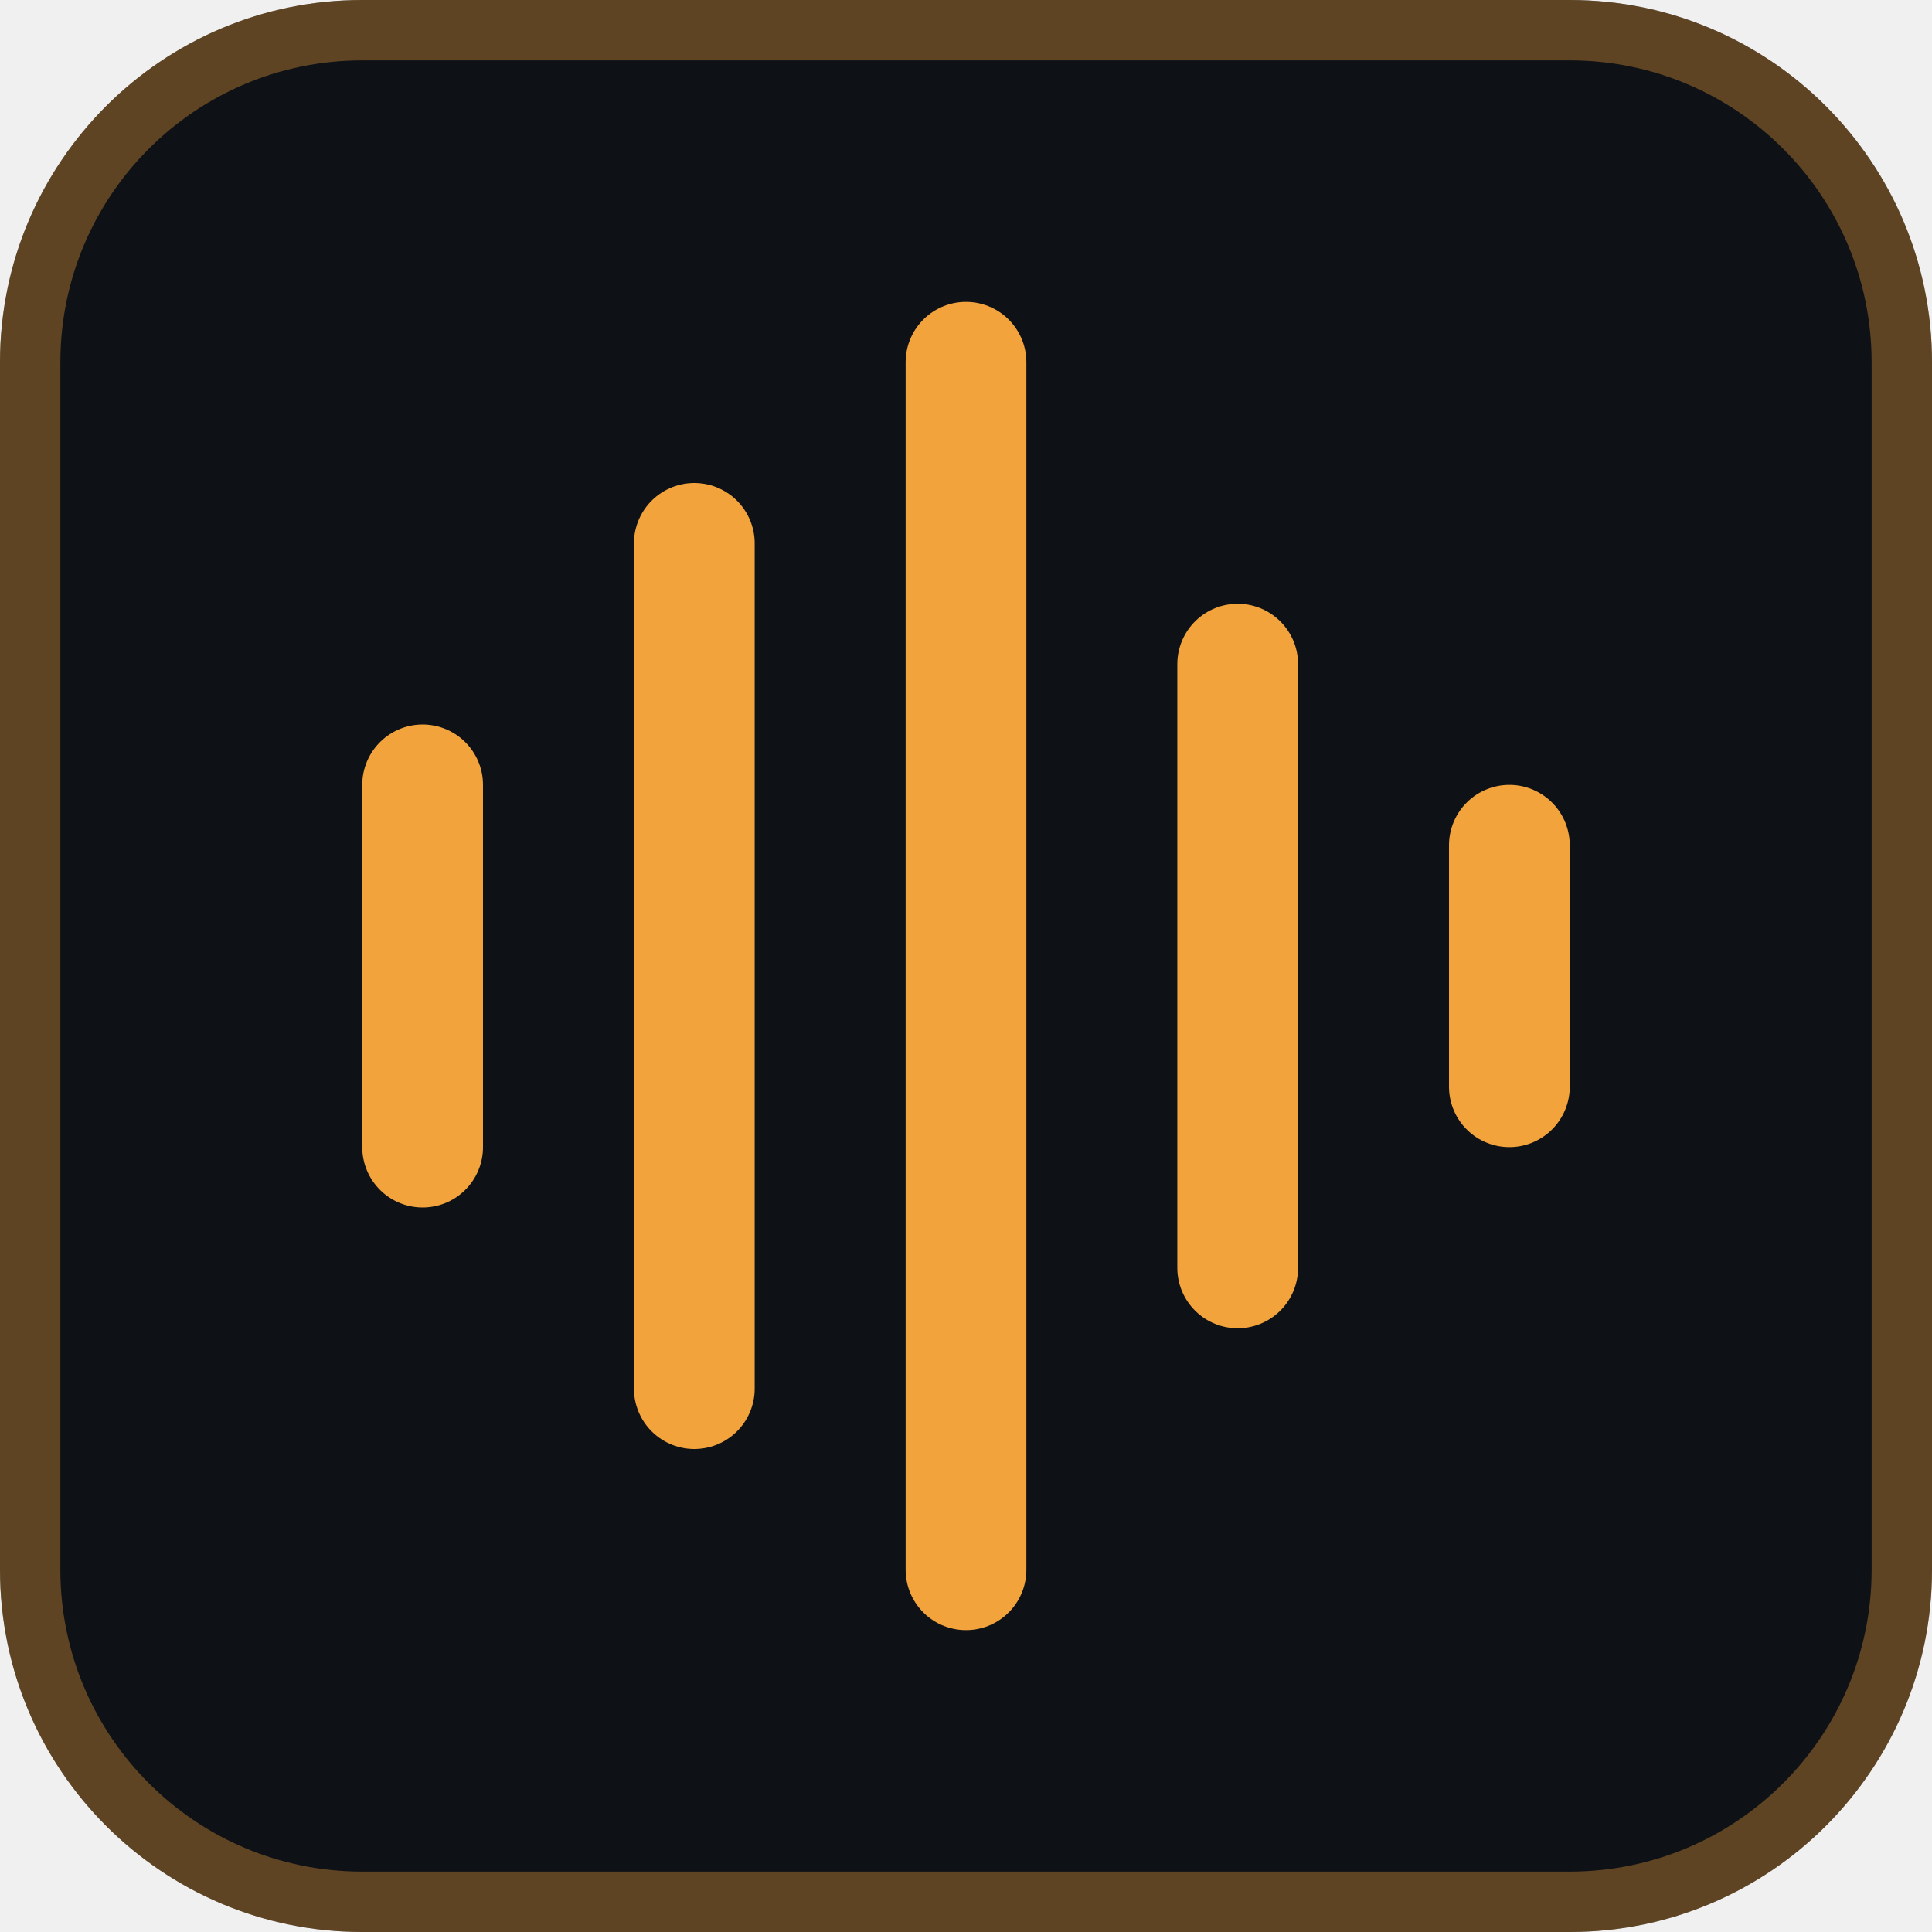
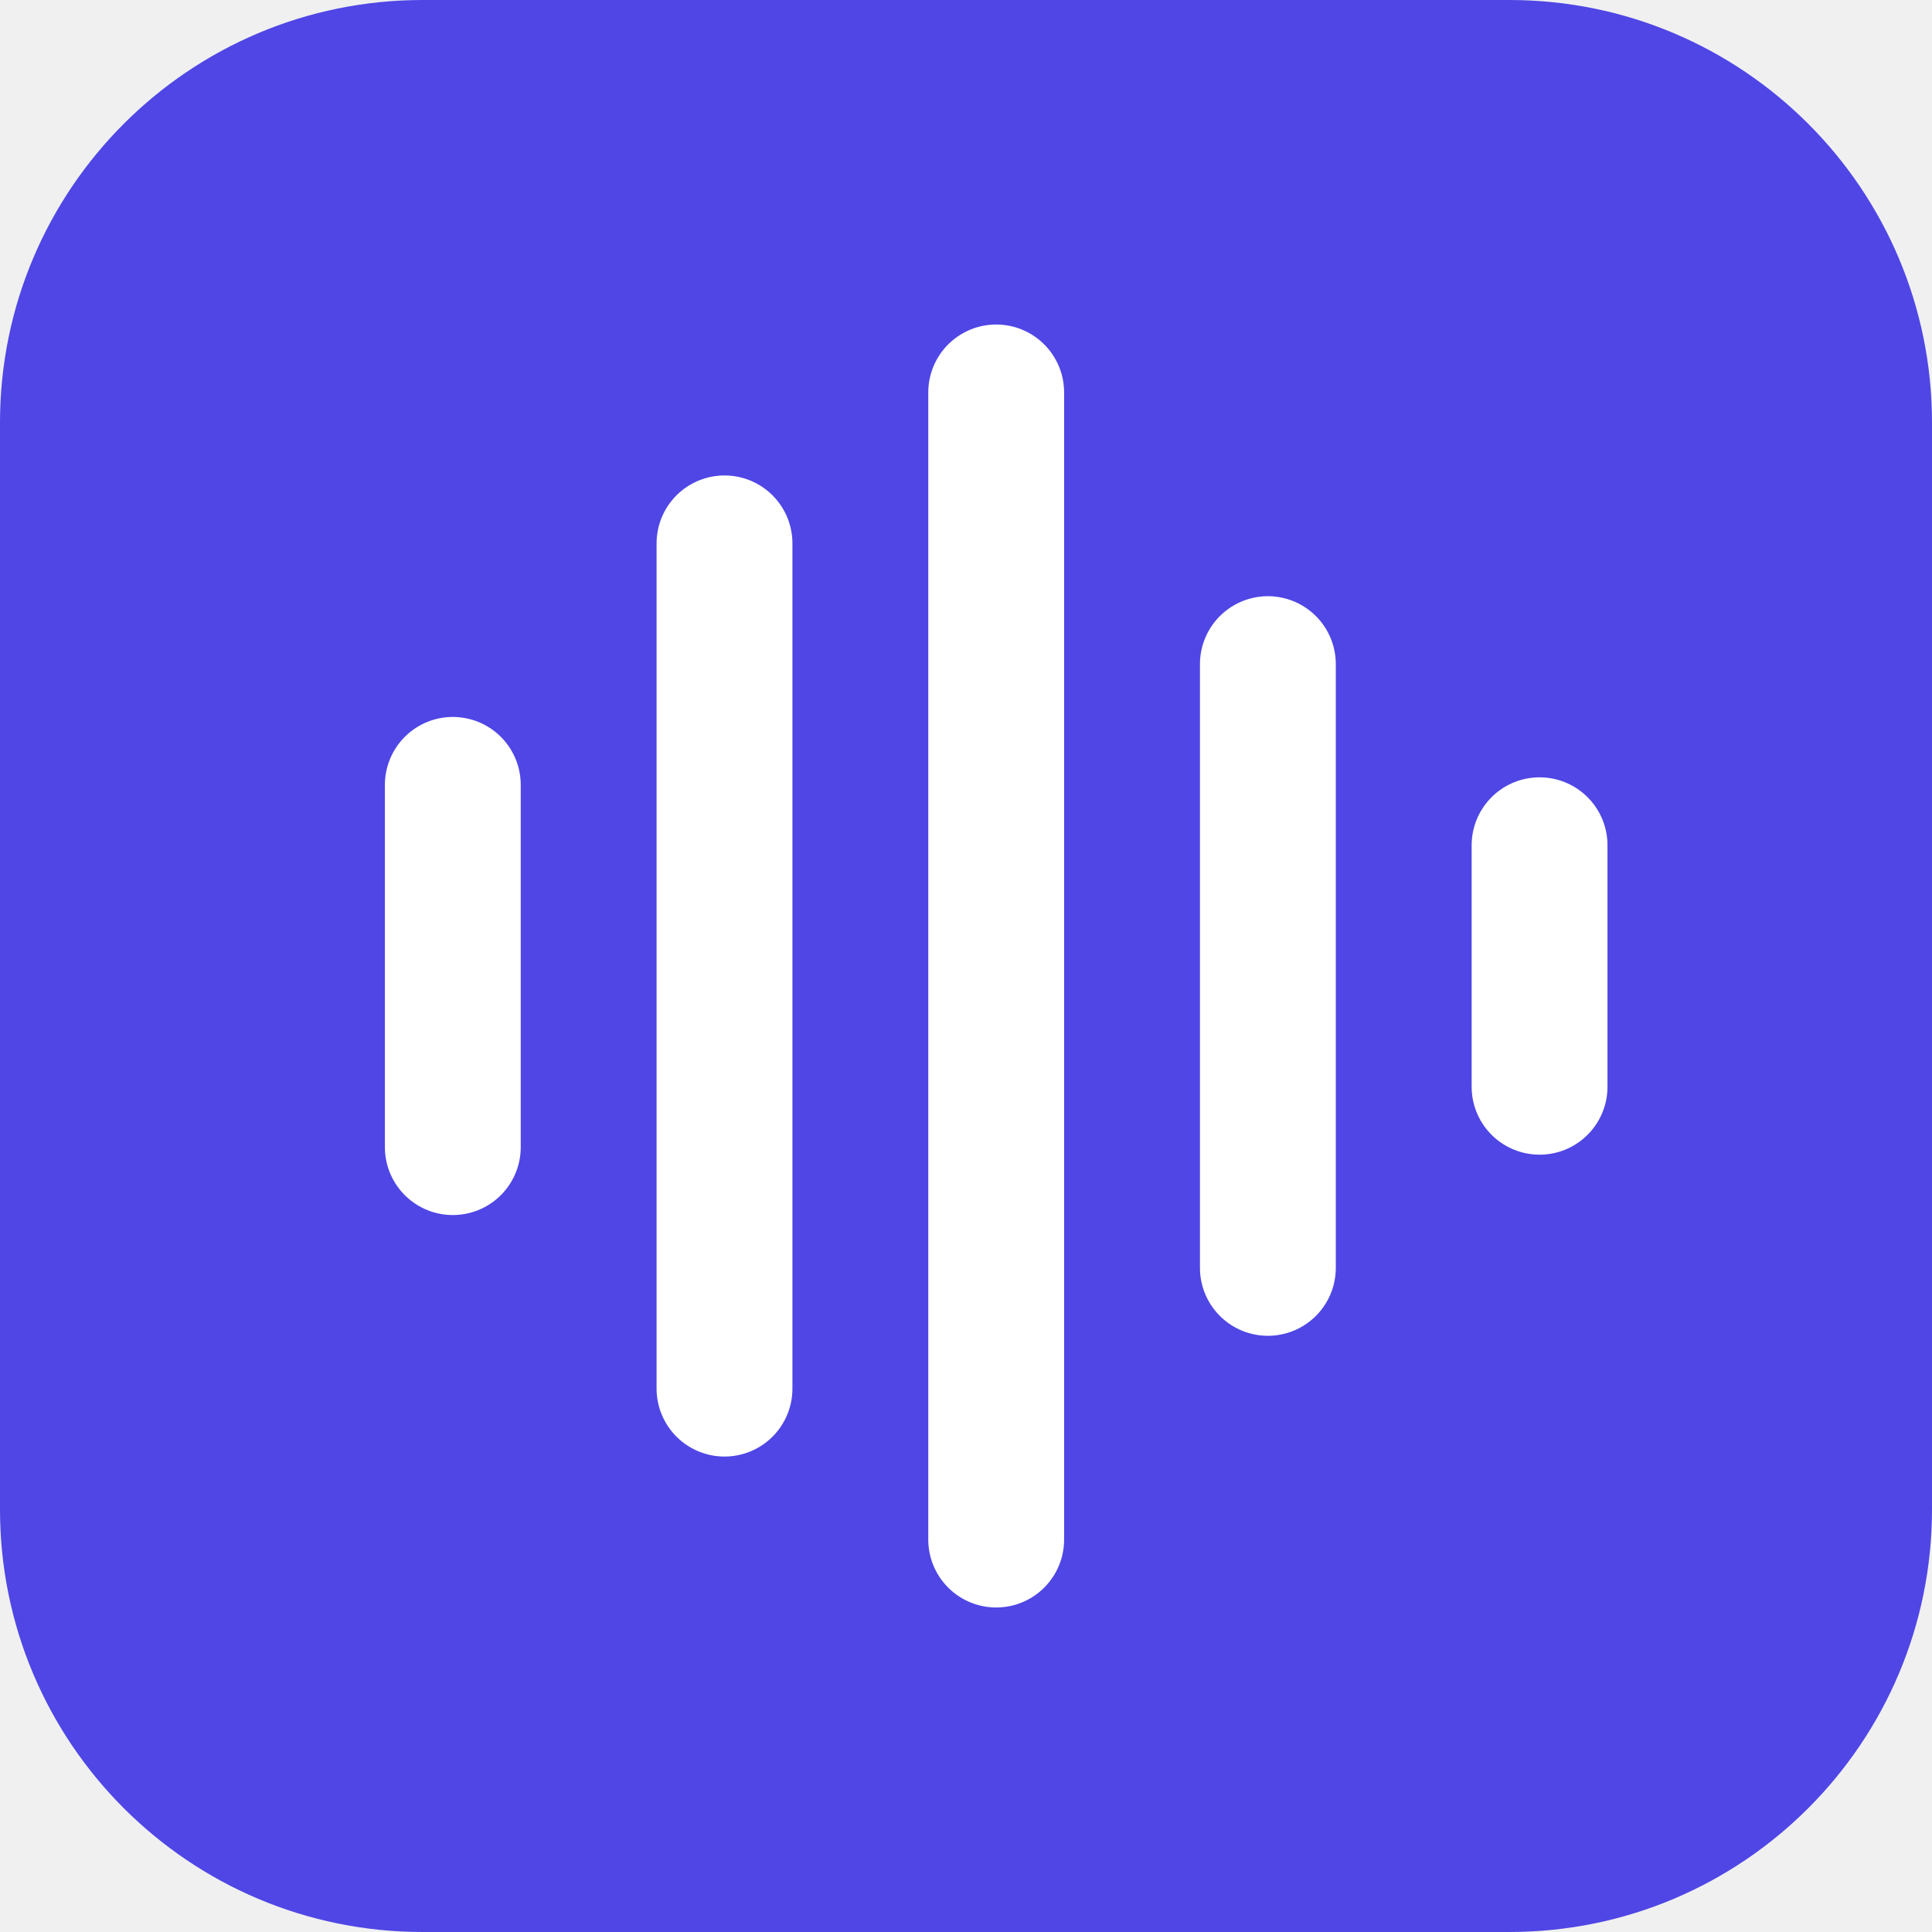
<svg xmlns="http://www.w3.org/2000/svg" viewBox="0 0 64 64" width="64" height="64">
-   <rect width="64" height="64" rx="12" fill="#0e1116" />
-   <rect x="1" y="1" width="62" height="62" rx="11" fill="none" stroke="#f2a33c" stroke-opacity="0.35" stroke-width="2" />
-   <g stroke="#f2a33c" stroke-width="4" stroke-linecap="round">
-     <line x1="14" y1="26" x2="14" y2="38" />
-     <line x1="23" y1="18" x2="23" y2="46" />
-     <line x1="32" y1="12" x2="32" y2="52" />
-     <line x1="41" y1="22" x2="41" y2="42" />
-     <line x1="50" y1="28" x2="50" y2="36" />
+   <rect width="64" height="64" rx="14" fill="#4F46E5" />
+   <g stroke="#FFFFFF" stroke-width="4.5" stroke-linecap="round">
+     <line x1="15" y1="26" x2="15" y2="38" />
+     <line x1="24" y1="18" x2="24" y2="46" />
+     <line x1="33" y1="13" x2="33" y2="51" />
+     <line x1="42" y1="22" x2="42" y2="42" />
+     <line x1="51" y1="28" x2="51" y2="36" />
  </g>
</svg>
